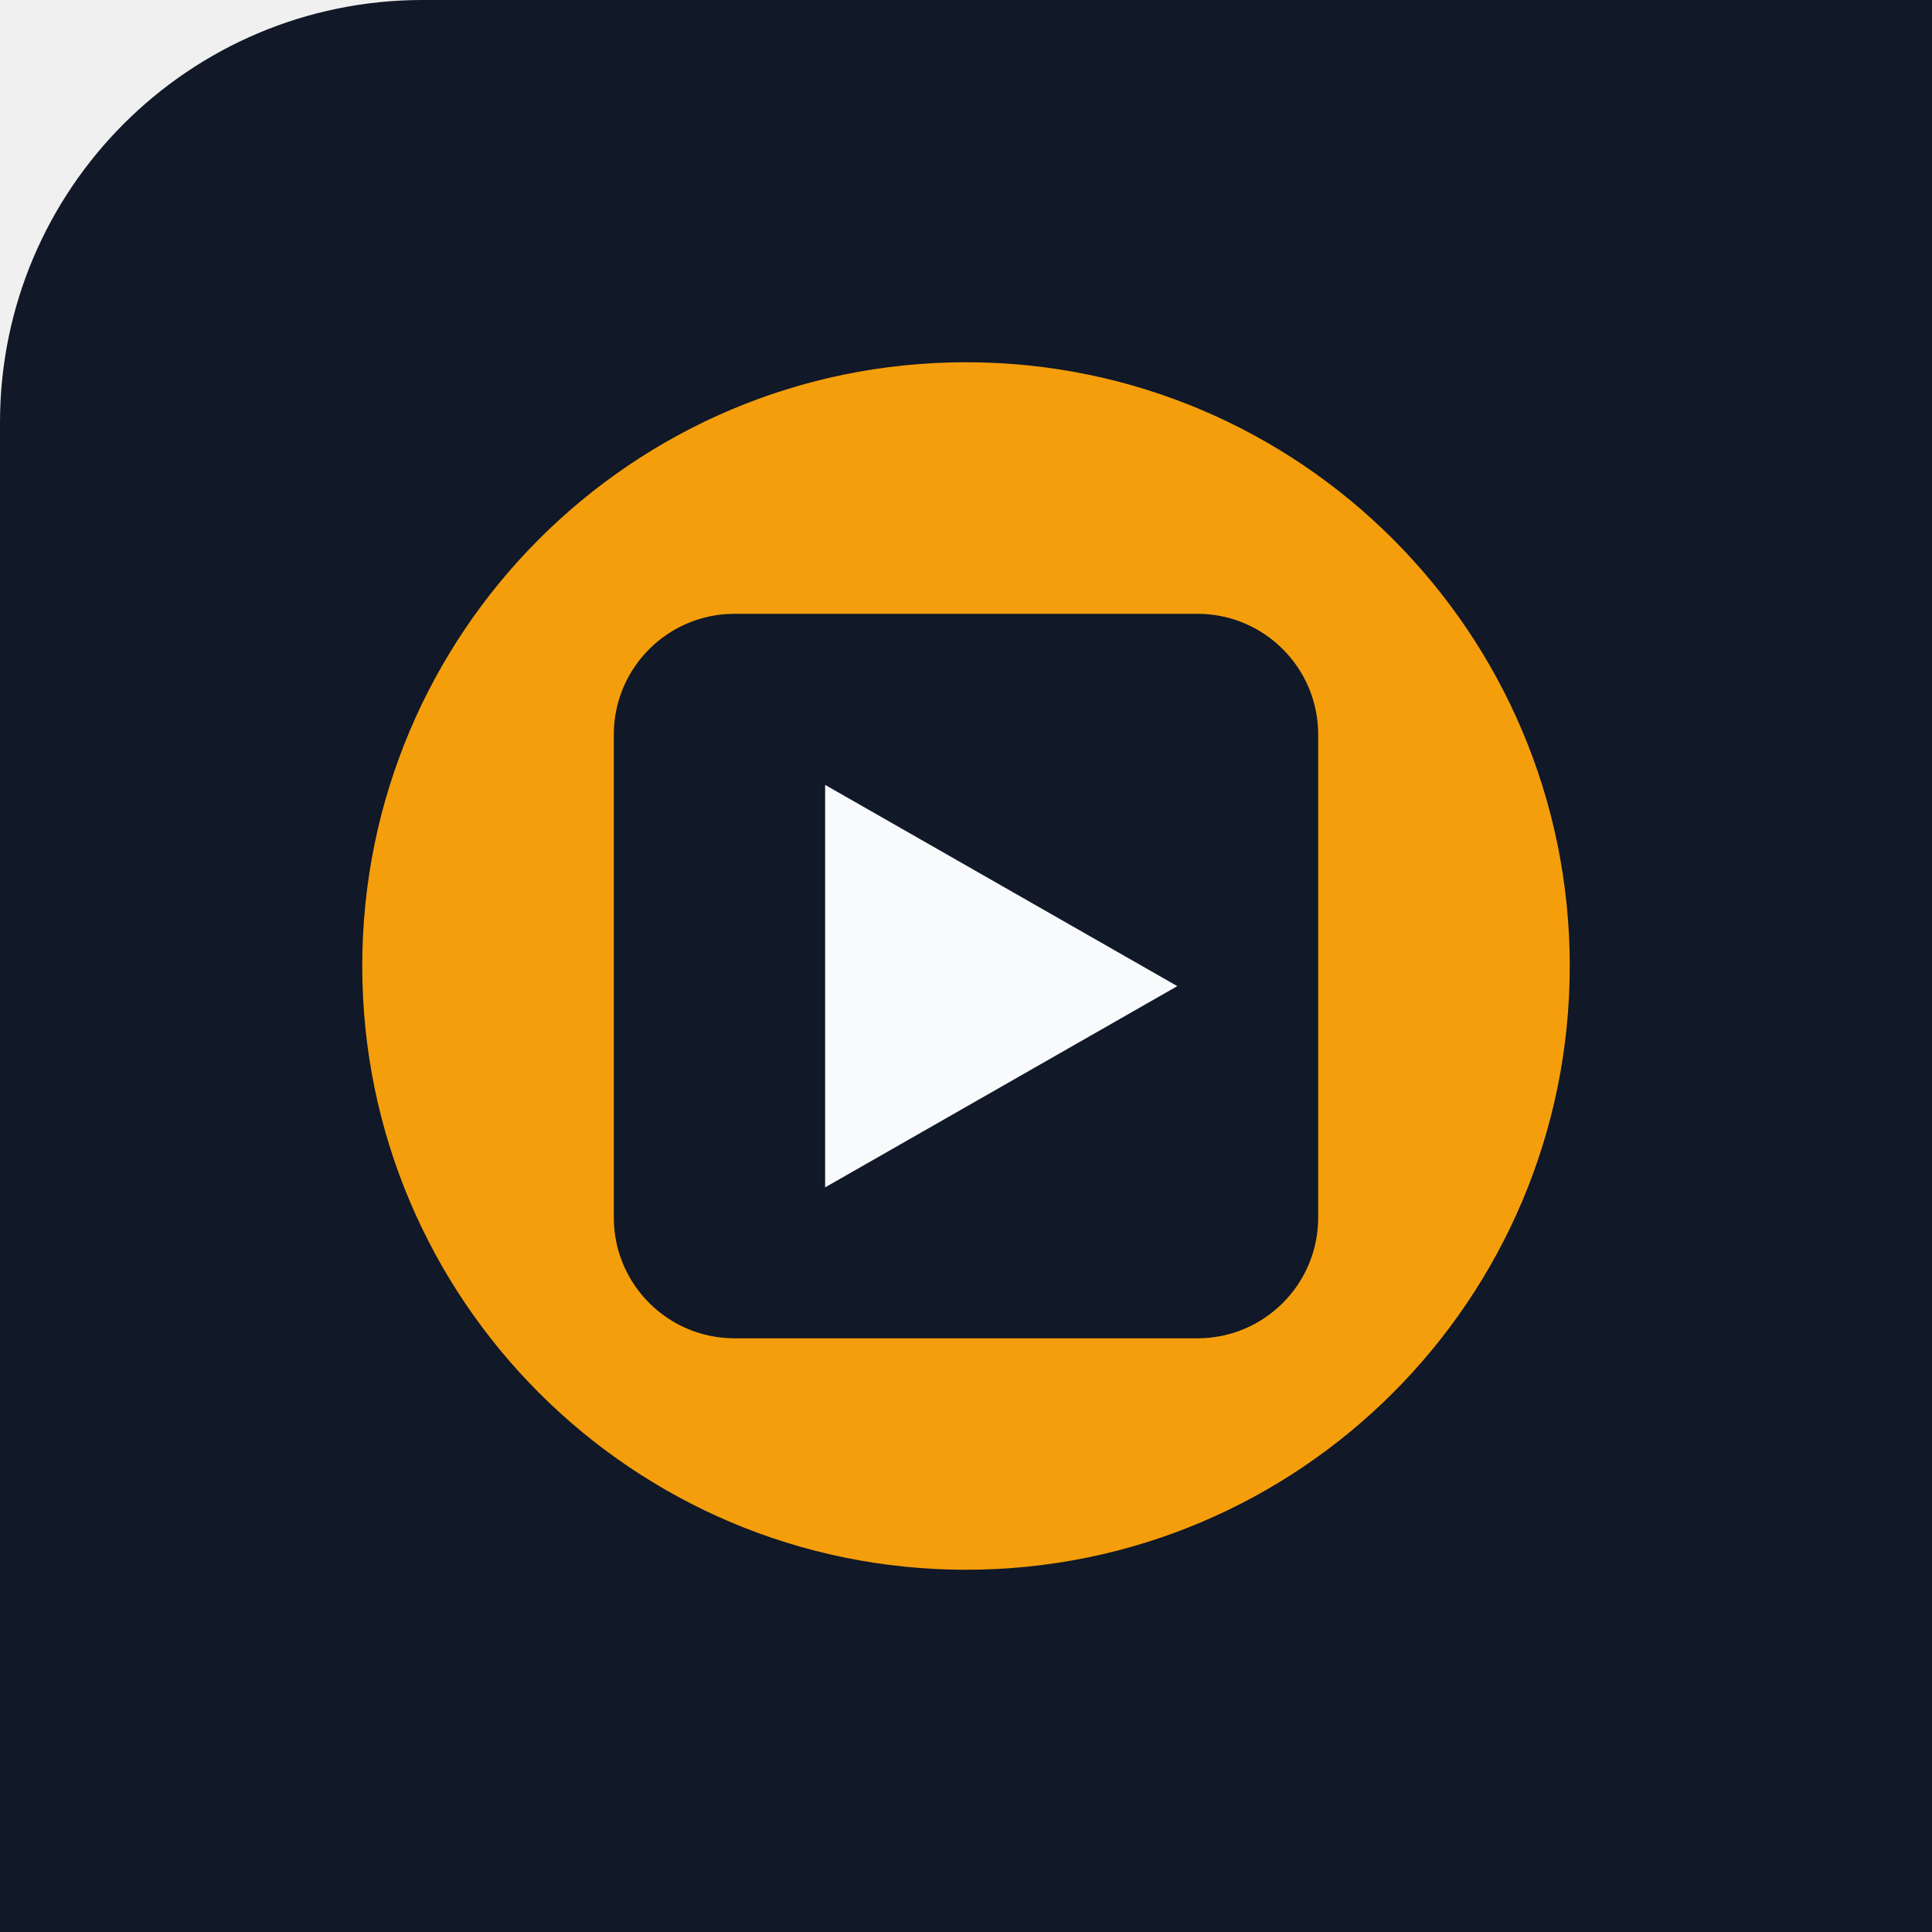
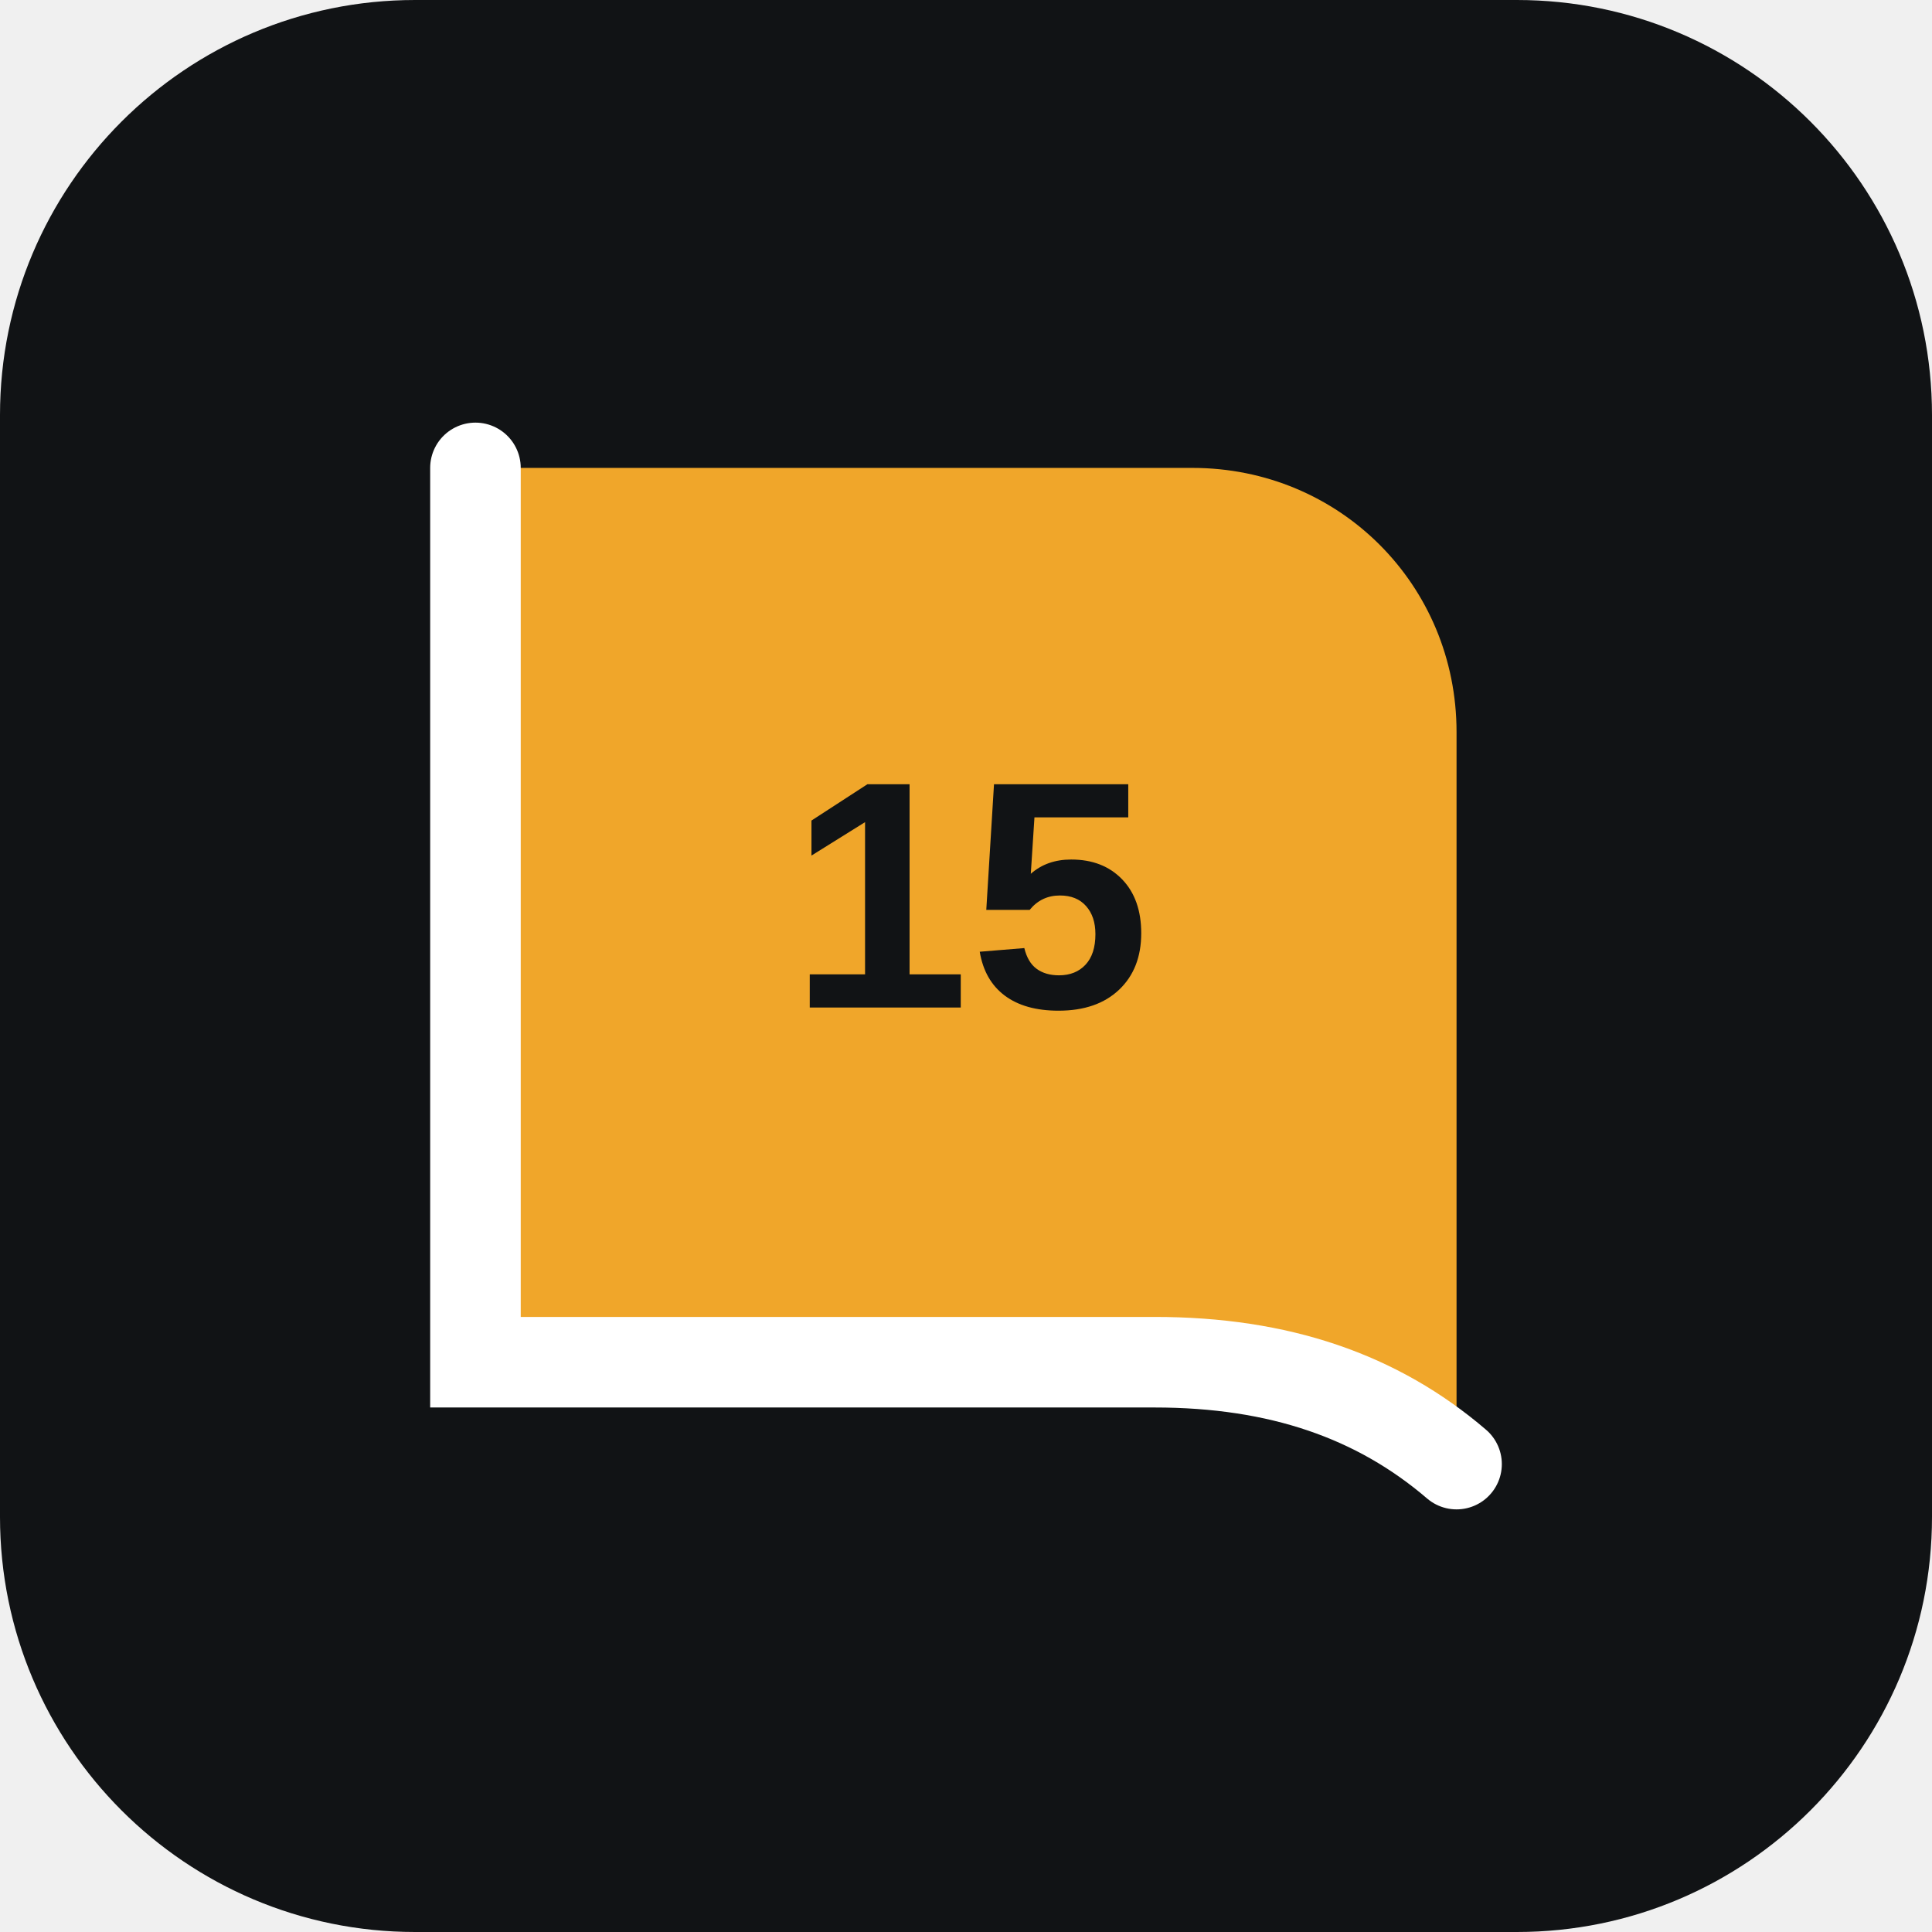
- <svg xmlns="http://www.w3.org/2000/svg" width="512" height="512" viewBox="0 0 192 192">
-   <rect width="512" height="512" rx="42" fill="#111827" />
-   <circle cx="96" cy="96" r="60" fill="#f59e0b" />
-   <path d="M73 61h46a12 12 0 0 1 12 12v48a12 12 0 0 1-12 12H73a12 12 0 0 1-12-12V73a12 12 0 0 1 12-12z" fill="#111827" />
-   <path d="M82 78l35 20-35 20z" fill="#f8fafc" />
+ <svg xmlns="http://www.w3.org/2000/svg" viewBox="0 0 512 512">
+   <rect width="512" height="512" rx="110" fill="#111315" />
+   <path d="M126 124h190c39 0 70 31 70 70v194c-25-18-51-27-79-27H126z" fill="#f0a62a" />
+   <path d="M126 124v237h180c33 0 59 9 80 27" fill="none" stroke="#fff" stroke-width="24" stroke-linecap="round" />
+   <text x="257" y="267" text-anchor="middle" font-family="Arial" font-size="86" font-weight="700" fill="#111315">15</text>
</svg>
